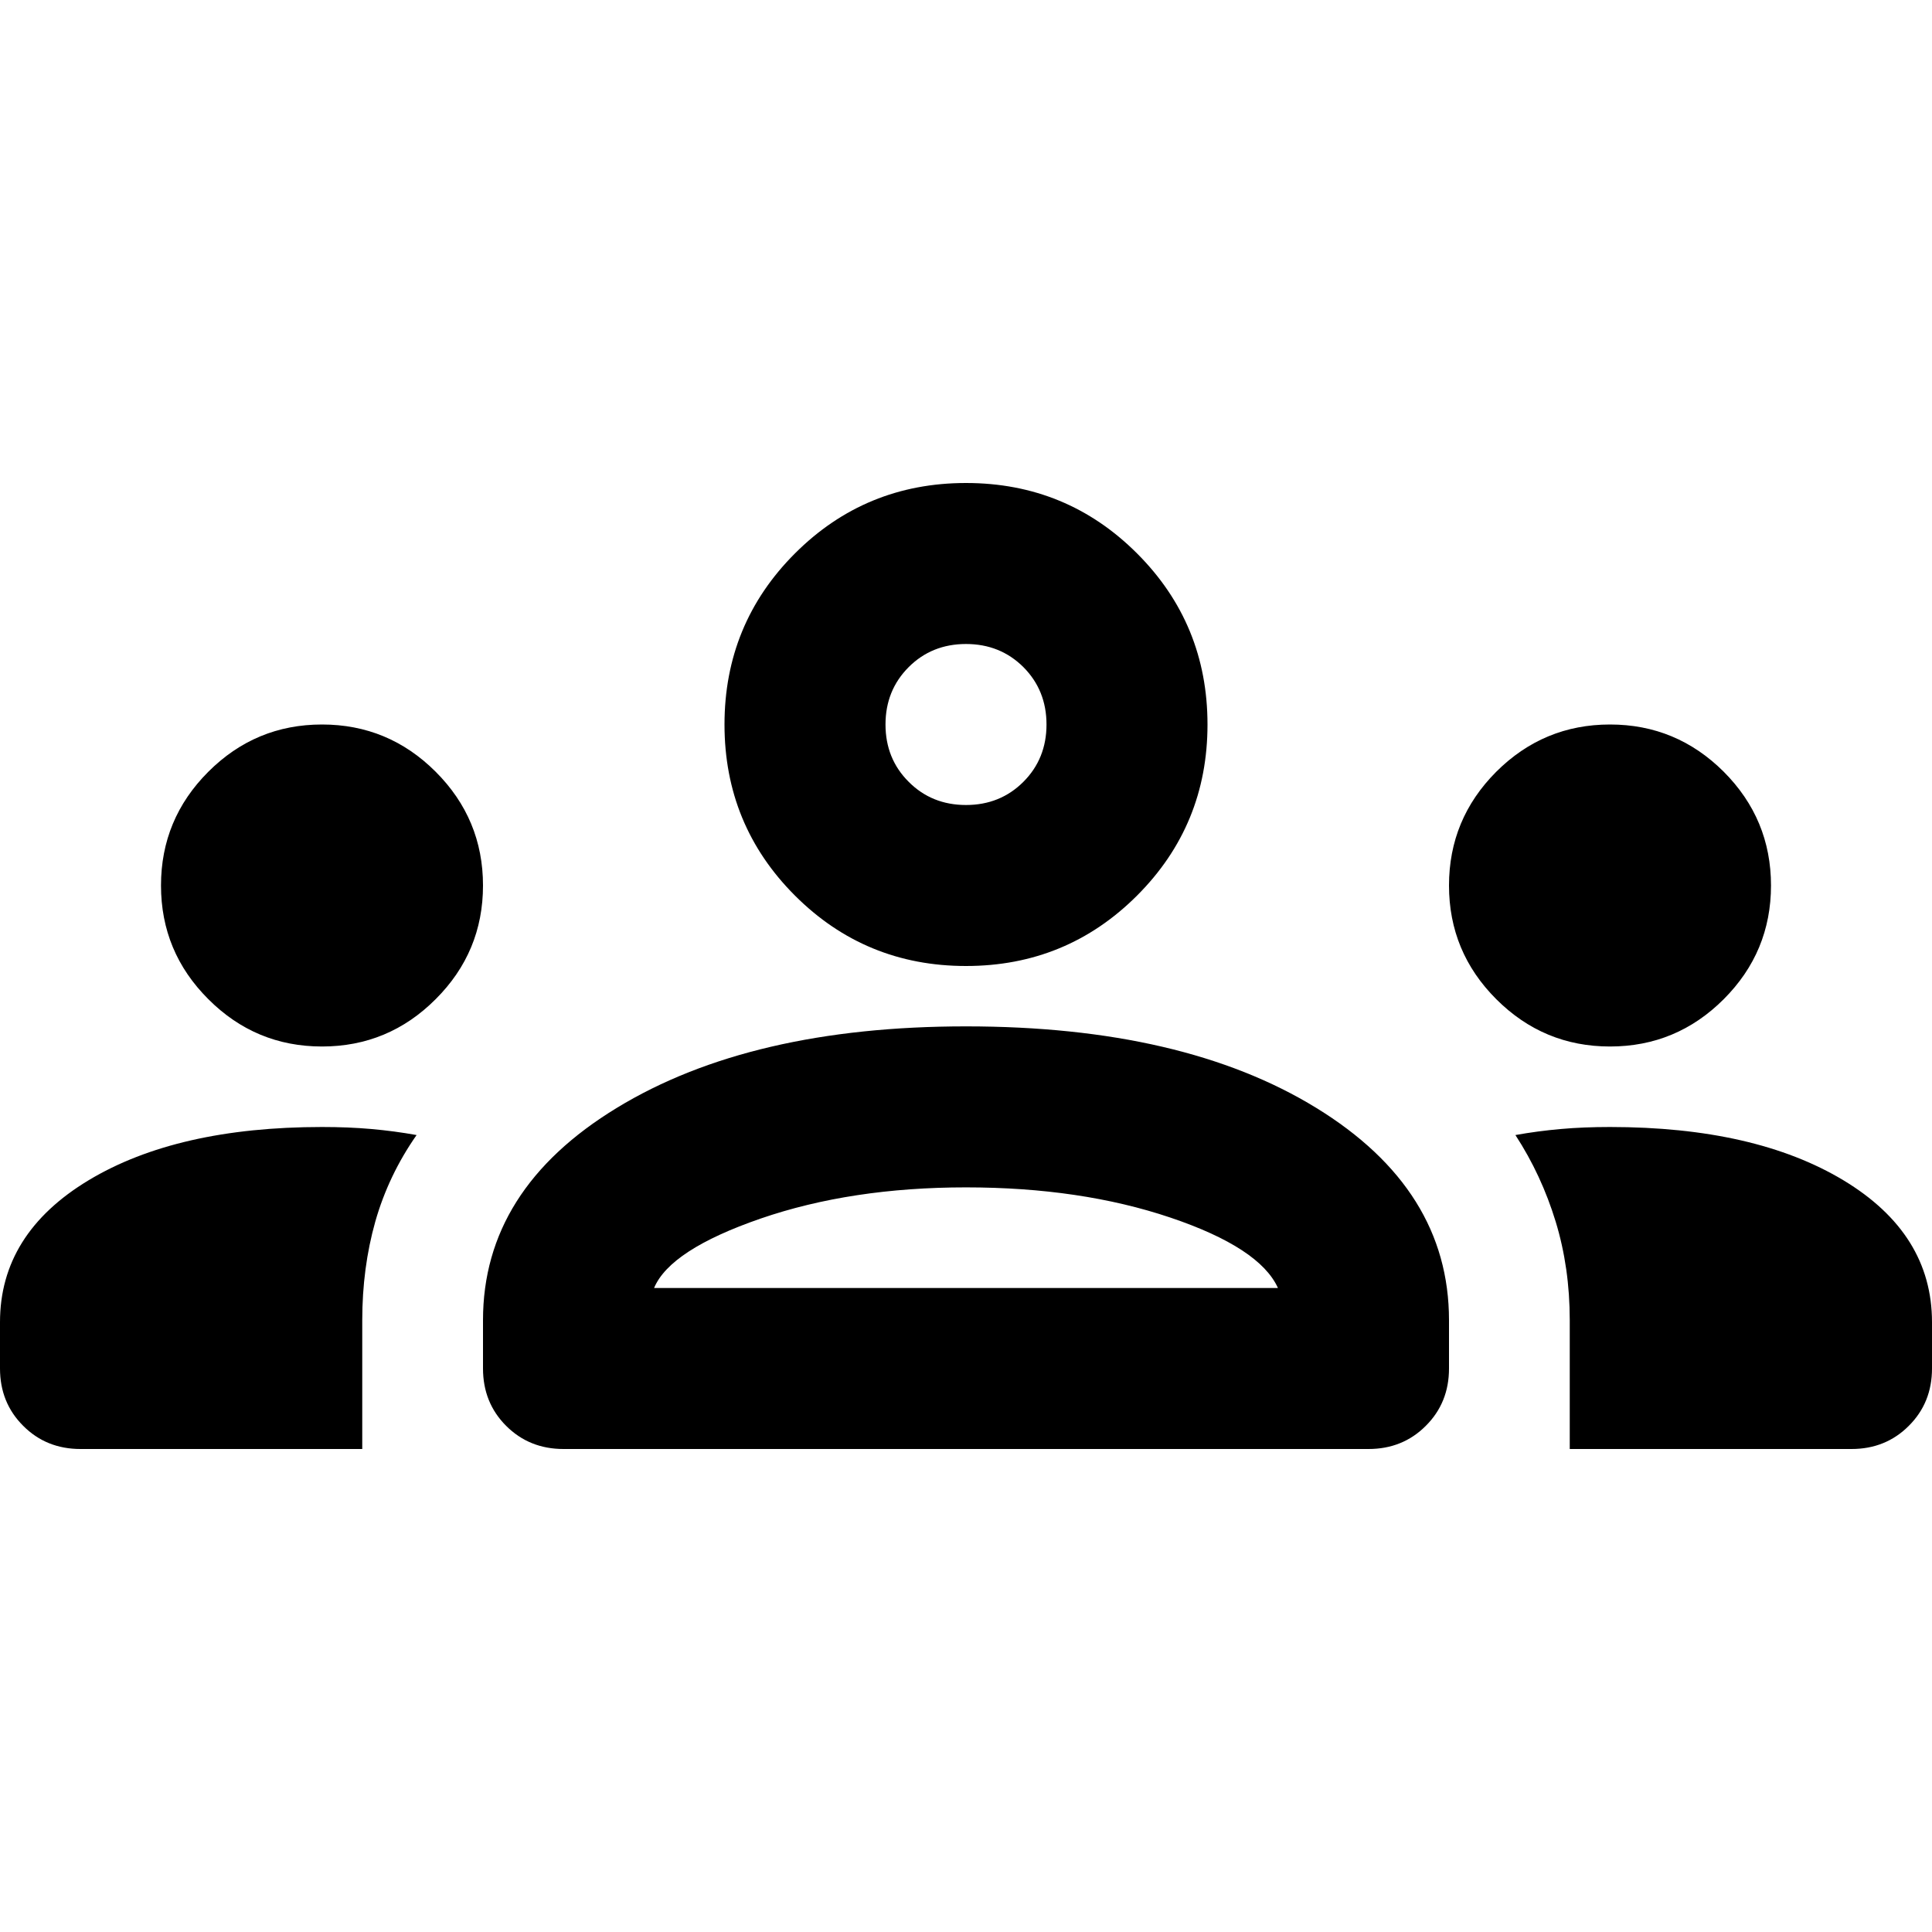
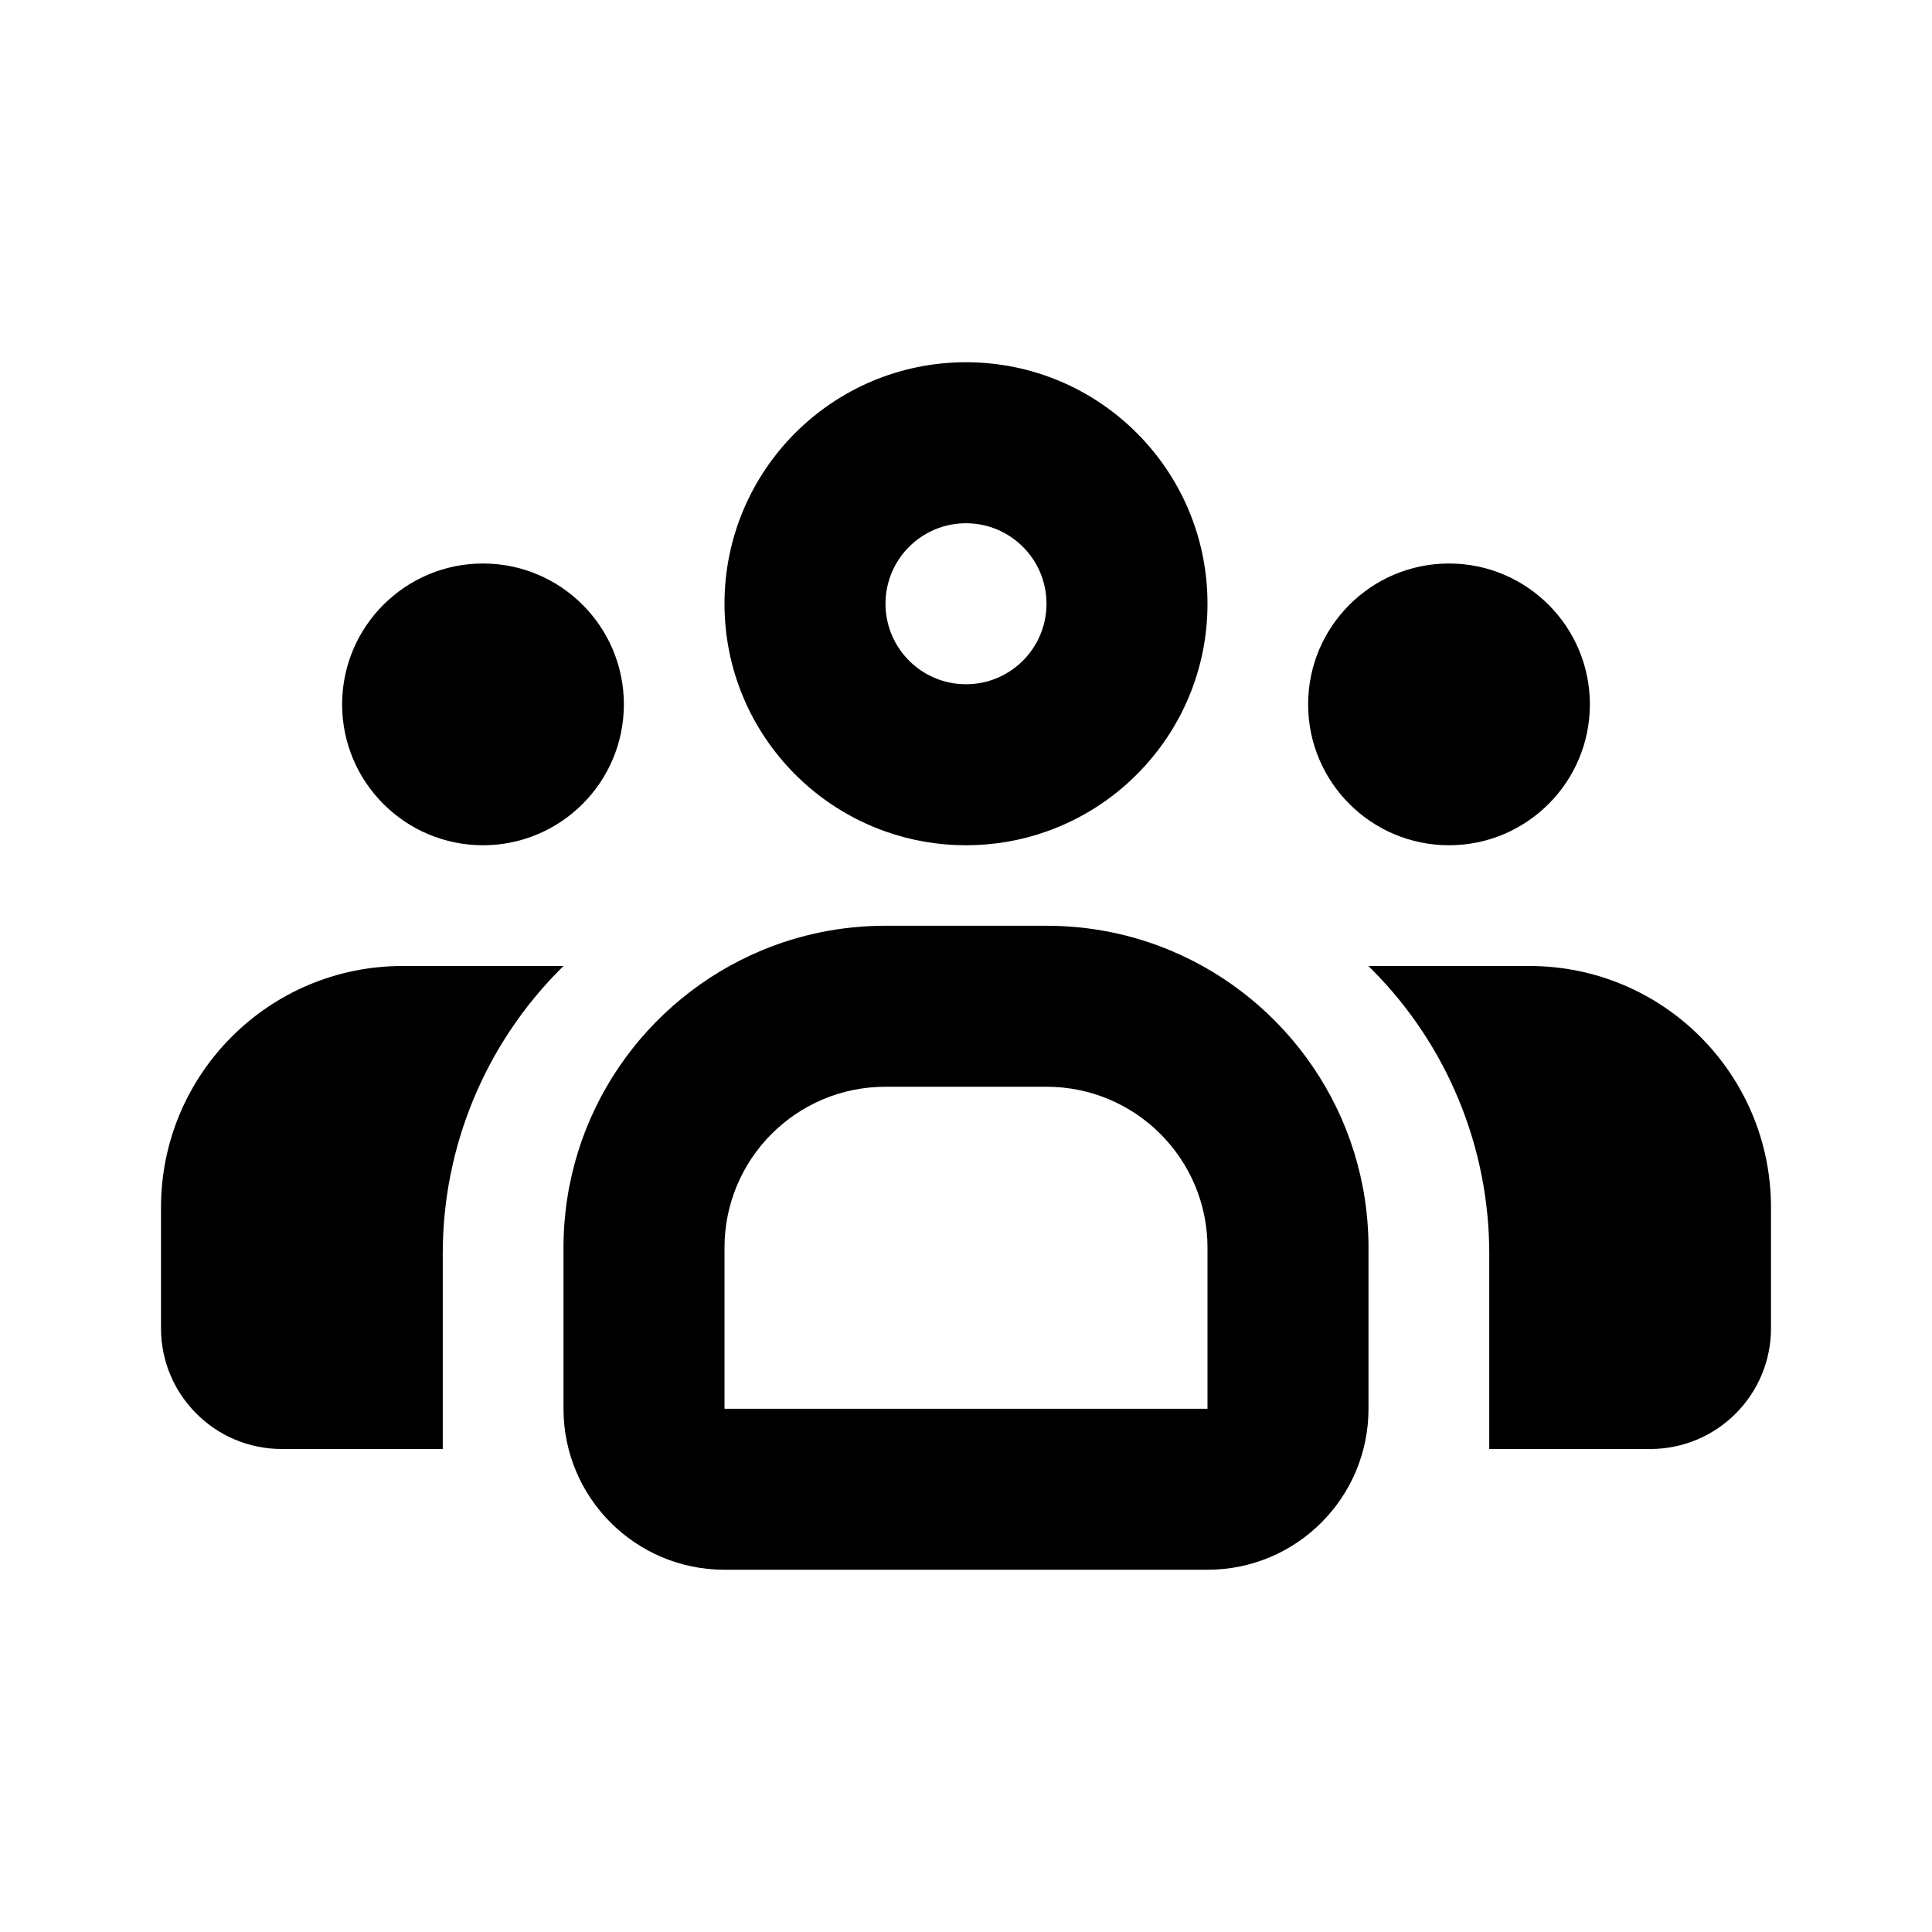
<svg xmlns="http://www.w3.org/2000/svg" width="24" height="24" viewBox="0 0 24 24" fill="none">
-   <path d="M1 18C0.717 18 0.479 17.904 0.288 17.712C0.096 17.521 0 17.283 0 17V16.425C0 15.692 0.367 15.104 1.1 14.662C1.833 14.221 2.8 14 4 14C4.217 14 4.421 14.008 4.613 14.025C4.804 14.042 4.992 14.067 5.175 14.1C4.942 14.433 4.771 14.792 4.662 15.175C4.554 15.558 4.5 15.967 4.5 16.4V18H1ZM7 18C6.717 18 6.479 17.904 6.287 17.712C6.096 17.521 6 17.283 6 17V16.4C6 15.317 6.554 14.437 7.663 13.762C8.771 13.087 10.217 12.75 12 12.75C13.8 12.75 15.25 13.087 16.35 13.762C17.45 14.437 18 15.317 18 16.4V17C18 17.283 17.904 17.521 17.712 17.712C17.521 17.904 17.283 18 17 18H7ZM19.5 18V16.4C19.5 15.967 19.442 15.558 19.325 15.175C19.208 14.792 19.042 14.433 18.825 14.1C19.008 14.067 19.196 14.042 19.388 14.025C19.579 14.008 19.783 14 20 14C21.2 14 22.167 14.221 22.9 14.662C23.633 15.104 24 15.692 24 16.425V17C24 17.283 23.904 17.521 23.712 17.712C23.521 17.904 23.283 18 23 18H19.5ZM12 14.75C11.05 14.75 10.2 14.879 9.45 15.137C8.7 15.396 8.258 15.683 8.125 16H15.875C15.725 15.667 15.279 15.375 14.538 15.125C13.796 14.875 12.95 14.75 12 14.75ZM4 13C3.45 13 2.979 12.804 2.588 12.412C2.196 12.021 2 11.55 2 11C2 10.45 2.196 9.979 2.588 9.587C2.979 9.196 3.45 9 4 9C4.55 9 5.021 9.196 5.412 9.587C5.804 9.979 6 10.45 6 11C6 11.55 5.804 12.021 5.412 12.412C5.021 12.804 4.55 13 4 13ZM20 13C19.45 13 18.979 12.804 18.587 12.412C18.196 12.021 18 11.55 18 11C18 10.45 18.196 9.979 18.587 9.587C18.979 9.196 19.45 9 20 9C20.55 9 21.021 9.196 21.413 9.587C21.804 9.979 22 10.45 22 11C22 11.55 21.804 12.021 21.413 12.412C21.021 12.804 20.55 13 20 13ZM12 12C11.167 12 10.458 11.708 9.875 11.125C9.292 10.542 9 9.833 9 9C9 8.167 9.292 7.458 9.875 6.875C10.458 6.292 11.167 6 12 6C12.833 6 13.542 6.292 14.125 6.875C14.708 7.458 15 8.167 15 9C15 9.833 14.708 10.542 14.125 11.125C13.542 11.708 12.833 12 12 12ZM12 8C11.717 8 11.479 8.096 11.288 8.287C11.096 8.479 11 8.717 11 9C11 9.283 11.096 9.521 11.288 9.712C11.479 9.904 11.717 10 12 10C12.283 10 12.521 9.904 12.713 9.712C12.904 9.521 13 9.283 13 9C13 8.717 12.904 8.479 12.713 8.287C12.521 8.096 12.283 8 12 8Z" fill="black" />
+   <path d="M9 15.5C9 14.395 9.895 13.5 11 13.5H13C14.105 13.5 15 14.395 15 15.5V17.5H9V15.5ZM9.46 11.807C8.015 12.411 7 13.837 7 15.5V17.5C7 18.605 7.895 19.5 9 19.5H15C16.105 19.5 17 18.605 17 17.5V15.5C17 13.837 15.985 12.411 14.54 11.807C14.066 11.609 13.546 11.5 13 11.5H11C10.454 11.5 9.934 11.609 9.46 11.807ZM9.865 9.607C10.18 9.927 10.567 10.176 11 10.329C11.313 10.44 11.649 10.5 12 10.5C12.351 10.5 12.687 10.44 13 10.329C13.433 10.176 13.82 9.927 14.135 9.607C14.67 9.066 15 8.321 15 7.5C15 5.843 13.657 4.5 12 4.5C10.343 4.5 9 5.843 9 7.5C9 8.321 9.33 9.066 9.865 9.607ZM12 8.5C11.448 8.5 11 8.052 11 7.5C11 6.948 11.448 6.5 12 6.5C12.552 6.5 13 6.948 13 7.5C13 8.052 12.552 8.5 12 8.5Z" fill="black" />
+   <path d="M22 16.5C22 17.328 21.328 18 20.5 18H18.5V15.571C18.5 14.245 17.973 12.973 17.035 12.036L17 12H19C20.657 12 22 13.343 22 15V16.5Z" fill="black" />
+   <path d="M16.25 8.75C16.25 9.716 17.034 10.5 18 10.5C18.966 10.5 19.75 9.716 19.75 8.75C19.75 7.784 18.966 7 18 7C17.034 7 16.25 7.784 16.25 8.75Z" fill="black" />
+   <path d="M2 16.5C2 17.328 2.672 18 3.5 18H5.5V15.571C5.5 14.245 6.027 12.973 6.964 12.036L7 12H5C3.343 12 2 13.343 2 15V16.5Z" fill="black" />
+   <path d="M4.25 8.75C4.25 9.716 5.034 10.5 6 10.5C6.966 10.5 7.75 9.716 7.75 8.75C7.75 7.784 6.966 7 6 7C5.034 7 4.25 7.784 4.25 8.75Z" fill="black" />
</svg>
